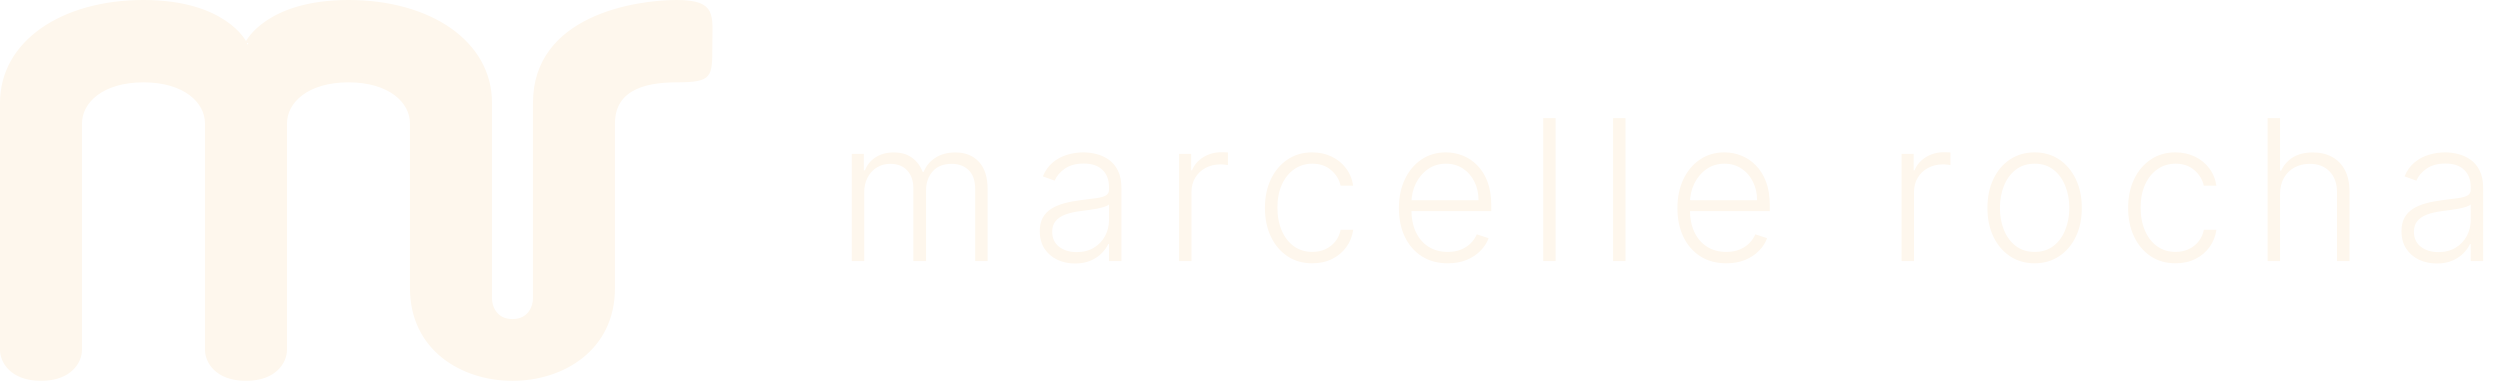
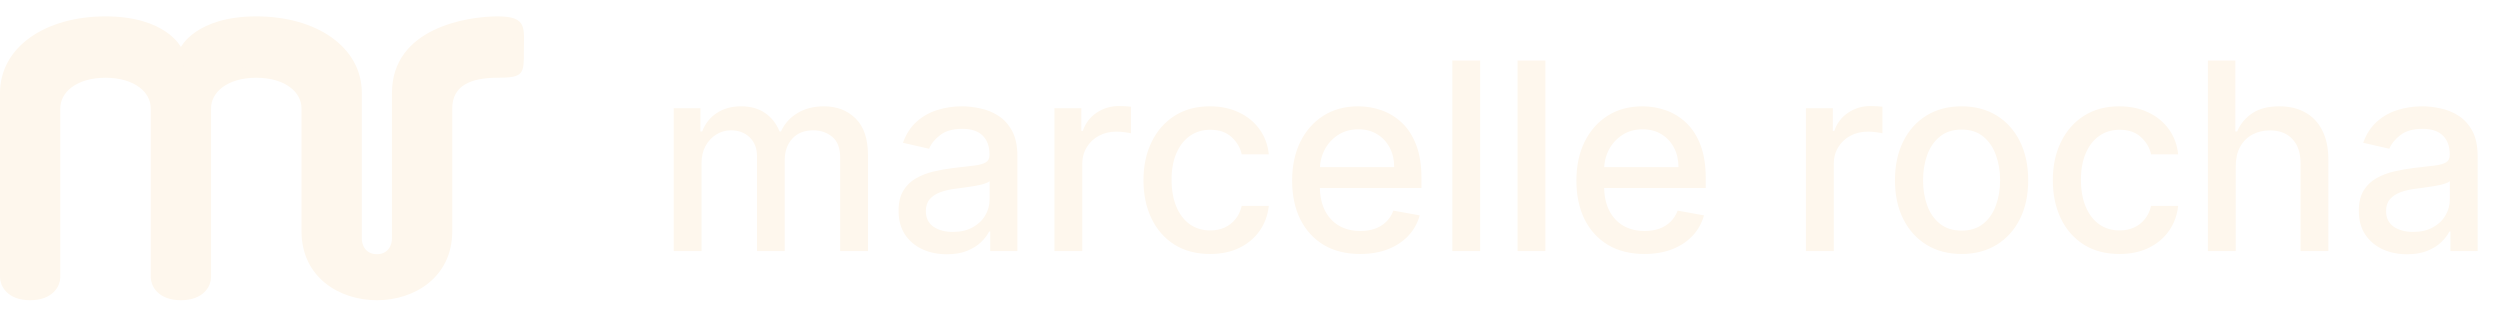
- <svg xmlns="http://www.w3.org/2000/svg" width="407" height="62" viewBox="0 0 407 62" fill="none">
-   <path d="M110.127 0.5C113.46 0.5 114.62 1.14 115.102 2.108C115.364 2.635 115.468 3.329 115.493 4.256C115.519 5.197 115.467 6.244 115.467 7.541C115.467 8.809 115.466 9.77 115.379 10.52C115.292 11.268 115.126 11.723 114.859 12.029C114.598 12.329 114.176 12.558 113.409 12.705C112.638 12.853 111.584 12.905 110.127 12.905C107.176 12.905 104.565 13.326 102.677 14.441C100.745 15.582 99.615 17.425 99.615 20.108V46.919C99.615 51.792 97.6 55.419 94.588 57.84C91.563 60.27 87.507 61.5 83.43 61.5C79.352 61.5 75.296 60.27 72.27 57.84C69.258 55.419 67.243 51.792 67.243 46.919V20.108C67.243 16.359 63.541 12.905 56.731 12.905C49.922 12.905 46.221 16.359 46.221 20.107V56.974C46.221 57.82 45.855 58.946 44.912 59.861C43.978 60.768 42.442 61.5 40.046 61.5C37.65 61.5 36.114 60.768 35.18 59.861C34.236 58.946 33.872 57.82 33.872 56.974V20.108C33.872 16.359 30.17 12.905 23.36 12.905C16.551 12.905 12.849 16.359 12.849 20.107V56.974C12.849 57.82 12.483 58.946 11.54 59.861C10.606 60.768 9.07 61.5 6.675 61.5C4.279 61.5 2.743 60.767 1.809 59.86C0.865 58.945 0.5 57.819 0.5 56.973V16.757C0.5 11.916 2.903 7.871 6.962 5.018C11.031 2.157 16.764 0.5 23.36 0.5C29.947 0.5 34.019 2.152 36.431 3.767C37.639 4.576 38.438 5.38 38.932 5.975C39.178 6.272 39.348 6.518 39.455 6.685C39.508 6.768 39.547 6.832 39.57 6.873C39.582 6.894 39.59 6.909 39.595 6.918C39.596 6.921 39.597 6.924 39.598 6.926H39.599L40.046 7.823L40.492 6.926C40.493 6.926 40.493 6.927 40.493 6.927C40.494 6.925 40.496 6.922 40.498 6.918C40.503 6.909 40.511 6.894 40.523 6.873C40.546 6.832 40.583 6.768 40.637 6.685C40.744 6.517 40.915 6.272 41.162 5.975C41.656 5.38 42.455 4.575 43.664 3.767C46.078 2.152 50.152 0.5 56.738 0.5C63.335 0.5 69.068 2.157 73.137 5.018C77.195 7.871 79.599 11.917 79.599 16.757V46.919L79.592 48.593V48.595C79.592 49.233 79.779 50.179 80.353 50.98C80.946 51.807 81.931 52.446 83.43 52.446C84.928 52.446 85.912 51.807 86.505 50.98C87.079 50.179 87.267 49.233 87.267 48.595V16.757C87.267 9.886 91.268 5.842 96.16 3.487C101.074 1.123 106.833 0.5 110.127 0.5Z" fill="#FEF7ED" stroke="#FEF7ED" stroke-linecap="round" />
-   <path d="M138.67 42.5V25.046H140.636V27.727H140.818C141.167 26.826 141.746 26.117 142.557 25.602C143.375 25.079 144.356 24.818 145.5 24.818C146.705 24.818 147.693 25.102 148.466 25.671C149.246 26.231 149.83 27.004 150.216 27.989H150.364C150.758 27.019 151.398 26.25 152.284 25.682C153.178 25.106 154.261 24.818 155.534 24.818C157.155 24.818 158.436 25.329 159.375 26.352C160.314 27.367 160.784 28.852 160.784 30.807V42.5H158.761V30.807C158.761 29.428 158.409 28.394 157.705 27.704C157 27.015 156.072 26.671 154.92 26.671C153.587 26.671 152.561 27.079 151.841 27.898C151.121 28.716 150.761 29.754 150.761 31.011V42.5H148.693V30.625C148.693 29.443 148.364 28.489 147.705 27.761C147.045 27.034 146.117 26.671 144.92 26.671C144.117 26.671 143.394 26.867 142.75 27.261C142.114 27.655 141.61 28.204 141.239 28.909C140.875 29.606 140.693 30.409 140.693 31.318V42.5H138.67ZM175.014 42.898C173.961 42.898 172.999 42.693 172.128 42.284C171.257 41.867 170.563 41.269 170.048 40.489C169.533 39.701 169.276 38.746 169.276 37.625C169.276 36.761 169.438 36.034 169.764 35.443C170.09 34.852 170.552 34.367 171.151 33.989C171.749 33.61 172.457 33.311 173.276 33.091C174.094 32.871 174.995 32.701 175.98 32.58C176.957 32.458 177.783 32.352 178.457 32.261C179.139 32.17 179.658 32.026 180.014 31.829C180.37 31.633 180.548 31.314 180.548 30.875V30.466C180.548 29.276 180.192 28.341 179.48 27.659C178.776 26.97 177.76 26.625 176.435 26.625C175.177 26.625 174.151 26.901 173.355 27.454C172.567 28.008 172.014 28.659 171.696 29.409L169.776 28.716C170.17 27.761 170.715 27 171.412 26.432C172.109 25.856 172.889 25.443 173.753 25.193C174.616 24.936 175.491 24.807 176.378 24.807C177.045 24.807 177.738 24.894 178.457 25.068C179.185 25.242 179.859 25.546 180.48 25.977C181.101 26.401 181.605 26.996 181.991 27.761C182.378 28.519 182.571 29.481 182.571 30.648V42.5H180.548V39.739H180.423C180.181 40.254 179.821 40.754 179.344 41.239C178.866 41.724 178.268 42.121 177.548 42.432C176.829 42.742 175.984 42.898 175.014 42.898ZM175.287 41.045C176.363 41.045 177.295 40.807 178.082 40.33C178.87 39.852 179.476 39.22 179.901 38.432C180.332 37.636 180.548 36.761 180.548 35.807V33.284C180.397 33.428 180.143 33.557 179.787 33.67C179.438 33.784 179.033 33.886 178.571 33.977C178.116 34.061 177.662 34.133 177.207 34.193C176.753 34.254 176.344 34.307 175.98 34.352C174.995 34.474 174.154 34.663 173.457 34.92C172.76 35.178 172.226 35.534 171.855 35.989C171.484 36.436 171.298 37.011 171.298 37.716C171.298 38.776 171.677 39.599 172.435 40.182C173.192 40.758 174.143 41.045 175.287 41.045ZM191.952 42.5V25.046H193.918V27.727H194.065C194.414 26.849 195.02 26.14 195.884 25.602C196.755 25.057 197.74 24.784 198.838 24.784C199.005 24.784 199.19 24.788 199.395 24.796C199.599 24.803 199.77 24.811 199.906 24.818V26.875C199.815 26.86 199.656 26.837 199.429 26.807C199.202 26.776 198.955 26.761 198.69 26.761C197.781 26.761 196.971 26.954 196.259 27.341C195.554 27.72 194.997 28.246 194.588 28.921C194.179 29.595 193.974 30.364 193.974 31.227V42.5H191.952ZM213.645 42.864C212.084 42.864 210.724 42.474 209.565 41.693C208.414 40.913 207.52 39.845 206.884 38.489C206.247 37.133 205.929 35.587 205.929 33.852C205.929 32.102 206.251 30.546 206.895 29.182C207.546 27.818 208.448 26.75 209.599 25.977C210.751 25.197 212.088 24.807 213.611 24.807C214.777 24.807 215.834 25.034 216.781 25.489C217.728 25.936 218.509 26.568 219.122 27.386C219.743 28.197 220.134 29.144 220.293 30.227H218.247C218.035 29.242 217.524 28.401 216.713 27.704C215.91 27 214.887 26.648 213.645 26.648C212.531 26.648 211.546 26.951 210.69 27.557C209.834 28.155 209.164 28.992 208.679 30.068C208.202 31.136 207.963 32.375 207.963 33.784C207.963 35.201 208.198 36.455 208.668 37.545C209.137 38.629 209.796 39.477 210.645 40.091C211.501 40.705 212.501 41.011 213.645 41.011C214.418 41.011 215.122 40.867 215.759 40.58C216.402 40.284 216.94 39.867 217.372 39.33C217.812 38.792 218.107 38.151 218.259 37.409H220.304C220.152 38.462 219.777 39.401 219.179 40.227C218.588 41.045 217.819 41.689 216.872 42.159C215.933 42.629 214.857 42.864 213.645 42.864ZM235.696 42.864C234.067 42.864 232.658 42.485 231.469 41.727C230.279 40.962 229.359 39.905 228.707 38.557C228.063 37.201 227.741 35.64 227.741 33.875C227.741 32.117 228.063 30.557 228.707 29.193C229.359 27.822 230.257 26.75 231.401 25.977C232.552 25.197 233.882 24.807 235.389 24.807C236.336 24.807 237.249 24.981 238.128 25.329C239.007 25.671 239.795 26.197 240.491 26.909C241.196 27.614 241.753 28.504 242.162 29.579C242.571 30.648 242.776 31.913 242.776 33.375V34.375H229.139V32.591H240.707C240.707 31.47 240.48 30.462 240.026 29.568C239.579 28.667 238.954 27.954 238.151 27.432C237.355 26.909 236.435 26.648 235.389 26.648C234.283 26.648 233.31 26.943 232.469 27.534C231.628 28.125 230.969 28.905 230.491 29.875C230.022 30.845 229.783 31.905 229.776 33.057V34.125C229.776 35.511 230.014 36.724 230.491 37.761C230.976 38.792 231.662 39.591 232.548 40.159C233.435 40.727 234.484 41.011 235.696 41.011C236.522 41.011 237.245 40.883 237.866 40.625C238.495 40.367 239.022 40.023 239.446 39.591C239.878 39.151 240.204 38.67 240.423 38.148L242.344 38.773C242.079 39.508 241.643 40.186 241.037 40.807C240.438 41.428 239.688 41.928 238.787 42.307C237.893 42.678 236.863 42.864 235.696 42.864ZM253.256 19.227V42.5H251.233V19.227H253.256ZM264.631 19.227V42.5H262.608V19.227H264.631ZM281.04 42.864C279.411 42.864 278.002 42.485 276.812 41.727C275.623 40.962 274.703 39.905 274.051 38.557C273.407 37.201 273.085 35.64 273.085 33.875C273.085 32.117 273.407 30.557 274.051 29.193C274.703 27.822 275.6 26.75 276.744 25.977C277.896 25.197 279.225 24.807 280.733 24.807C281.68 24.807 282.593 24.981 283.472 25.329C284.35 25.671 285.138 26.197 285.835 26.909C286.54 27.614 287.097 28.504 287.506 29.579C287.915 30.648 288.119 31.913 288.119 33.375V34.375H274.483V32.591H286.051C286.051 31.47 285.824 30.462 285.369 29.568C284.922 28.667 284.297 27.954 283.494 27.432C282.699 26.909 281.778 26.648 280.733 26.648C279.627 26.648 278.653 26.943 277.812 27.534C276.972 28.125 276.313 28.905 275.835 29.875C275.366 30.845 275.127 31.905 275.119 33.057V34.125C275.119 35.511 275.358 36.724 275.835 37.761C276.32 38.792 277.006 39.591 277.892 40.159C278.778 40.727 279.828 41.011 281.04 41.011C281.866 41.011 282.589 40.883 283.21 40.625C283.839 40.367 284.366 40.023 284.79 39.591C285.222 39.151 285.547 38.67 285.767 38.148L287.688 38.773C287.422 39.508 286.987 40.186 286.381 40.807C285.782 41.428 285.032 41.928 284.131 42.307C283.237 42.678 282.206 42.864 281.04 42.864ZM309.577 42.5V25.046H311.543V27.727H311.69C312.039 26.849 312.645 26.14 313.509 25.602C314.38 25.057 315.365 24.784 316.463 24.784C316.63 24.784 316.815 24.788 317.02 24.796C317.224 24.803 317.395 24.811 317.531 24.818V26.875C317.44 26.86 317.281 26.837 317.054 26.807C316.827 26.776 316.58 26.761 316.315 26.761C315.406 26.761 314.596 26.954 313.884 27.341C313.179 27.72 312.622 28.246 312.213 28.921C311.804 29.595 311.599 30.364 311.599 31.227V42.5H309.577ZM331.236 42.864C329.728 42.864 328.395 42.481 327.236 41.716C326.084 40.951 325.183 39.894 324.531 38.545C323.88 37.189 323.554 35.625 323.554 33.852C323.554 32.064 323.88 30.492 324.531 29.136C325.183 27.773 326.084 26.712 327.236 25.954C328.395 25.189 329.728 24.807 331.236 24.807C332.743 24.807 334.073 25.189 335.224 25.954C336.376 26.72 337.277 27.78 337.929 29.136C338.588 30.492 338.918 32.064 338.918 33.852C338.918 35.625 338.592 37.189 337.94 38.545C337.289 39.894 336.384 40.951 335.224 41.716C334.073 42.481 332.743 42.864 331.236 42.864ZM331.236 41.011C332.448 41.011 333.474 40.686 334.315 40.034C335.156 39.383 335.793 38.515 336.224 37.432C336.664 36.349 336.884 35.155 336.884 33.852C336.884 32.549 336.664 31.352 336.224 30.261C335.793 29.171 335.156 28.296 334.315 27.636C333.474 26.977 332.448 26.648 331.236 26.648C330.031 26.648 329.005 26.977 328.156 27.636C327.315 28.296 326.675 29.171 326.236 30.261C325.804 31.352 325.588 32.549 325.588 33.852C325.588 35.155 325.804 36.349 326.236 37.432C326.675 38.515 327.315 39.383 328.156 40.034C328.997 40.686 330.024 41.011 331.236 41.011ZM354.176 42.864C352.616 42.864 351.256 42.474 350.097 41.693C348.945 40.913 348.051 39.845 347.415 38.489C346.778 37.133 346.46 35.587 346.46 33.852C346.46 32.102 346.782 30.546 347.426 29.182C348.078 27.818 348.979 26.75 350.131 25.977C351.282 25.197 352.619 24.807 354.142 24.807C355.309 24.807 356.366 25.034 357.312 25.489C358.259 25.936 359.04 26.568 359.653 27.386C360.275 28.197 360.665 29.144 360.824 30.227H358.778C358.566 29.242 358.055 28.401 357.244 27.704C356.441 27 355.419 26.648 354.176 26.648C353.063 26.648 352.078 26.951 351.222 27.557C350.366 28.155 349.695 28.992 349.21 30.068C348.733 31.136 348.494 32.375 348.494 33.784C348.494 35.201 348.729 36.455 349.199 37.545C349.669 38.629 350.328 39.477 351.176 40.091C352.032 40.705 353.032 41.011 354.176 41.011C354.949 41.011 355.653 40.867 356.29 40.58C356.934 40.284 357.472 39.867 357.903 39.33C358.343 38.792 358.638 38.151 358.79 37.409H360.835C360.684 38.462 360.309 39.401 359.71 40.227C359.119 41.045 358.35 41.689 357.403 42.159C356.464 42.629 355.388 42.864 354.176 42.864ZM371.193 31.591V42.5H369.17V19.227H371.193V27.784H371.375C371.784 26.883 372.417 26.163 373.273 25.625C374.136 25.087 375.227 24.818 376.545 24.818C377.727 24.818 378.765 25.061 379.659 25.546C380.553 26.03 381.25 26.746 381.75 27.693C382.25 28.64 382.5 29.807 382.5 31.193V42.5H380.466V31.318C380.466 29.879 380.064 28.746 379.261 27.921C378.466 27.087 377.39 26.671 376.034 26.671C375.102 26.671 374.273 26.867 373.545 27.261C372.818 27.655 372.242 28.224 371.818 28.966C371.402 29.701 371.193 30.576 371.193 31.591ZM396.702 42.898C395.649 42.898 394.687 42.693 393.815 42.284C392.944 41.867 392.251 41.269 391.736 40.489C391.221 39.701 390.963 38.746 390.963 37.625C390.963 36.761 391.126 36.034 391.452 35.443C391.777 34.852 392.24 34.367 392.838 33.989C393.437 33.61 394.145 33.311 394.963 33.091C395.781 32.871 396.683 32.701 397.668 32.58C398.645 32.458 399.471 32.352 400.145 32.261C400.827 32.17 401.346 32.026 401.702 31.829C402.058 31.633 402.236 31.314 402.236 30.875V30.466C402.236 29.276 401.88 28.341 401.168 27.659C400.463 26.97 399.448 26.625 398.122 26.625C396.865 26.625 395.838 26.901 395.043 27.454C394.255 28.008 393.702 28.659 393.384 29.409L391.463 28.716C391.857 27.761 392.402 27 393.099 26.432C393.796 25.856 394.577 25.443 395.44 25.193C396.304 24.936 397.179 24.807 398.065 24.807C398.732 24.807 399.425 24.894 400.145 25.068C400.872 25.242 401.546 25.546 402.168 25.977C402.789 26.401 403.293 26.996 403.679 27.761C404.065 28.519 404.259 29.481 404.259 30.648V42.5H402.236V39.739H402.111C401.868 40.254 401.509 40.754 401.031 41.239C400.554 41.724 399.955 42.121 399.236 42.432C398.516 42.742 397.671 42.898 396.702 42.898ZM396.974 41.045C398.05 41.045 398.982 40.807 399.77 40.33C400.558 39.852 401.164 39.22 401.588 38.432C402.02 37.636 402.236 36.761 402.236 35.807V33.284C402.084 33.428 401.83 33.557 401.474 33.67C401.126 33.784 400.721 33.886 400.259 33.977C399.804 34.061 399.349 34.133 398.895 34.193C398.44 34.254 398.031 34.307 397.668 34.352C396.683 34.474 395.842 34.663 395.145 34.92C394.448 35.178 393.914 35.534 393.543 35.989C393.171 36.436 392.986 37.011 392.986 37.716C392.986 38.776 393.365 39.599 394.122 40.182C394.88 40.758 395.83 41.045 396.974 41.045Z" fill="#FEF7ED" />
+ <svg xmlns="http://www.w3.org/2000/svg" width="229" height="29" viewBox="0 0 229 29" fill="none">
+   <path d="M16.122 4.531V4.532V4.531ZM17.019 4.531L17.024 4.522C17.032 4.51 17.044 4.487 17.064 4.457C17.102 4.396 17.166 4.303 17.26 4.188C17.448 3.959 17.759 3.641 18.233 3.319C19.178 2.679 20.805 2 23.477 2C26.16 2 28.469 2.684 30.092 3.84C31.705 4.989 32.645 6.603 32.645 8.527V21.176L32.642 21.877V21.878C32.642 22.19 32.73 22.65 33.01 23.046C33.308 23.467 33.804 23.784 34.523 23.784C35.241 23.784 35.737 23.467 36.035 23.046C36.315 22.65 36.403 22.19 36.403 21.878V8.527C36.403 5.788 37.964 4.177 39.92 3.223C41.899 2.258 44.232 2 45.569 2C46.943 2 47.249 2.274 47.365 2.511C47.445 2.673 47.487 2.912 47.497 3.292C47.508 3.686 47.486 4.095 47.486 4.662C47.486 5.2 47.486 5.584 47.452 5.879C47.419 6.172 47.359 6.294 47.305 6.356C47.257 6.412 47.155 6.488 46.871 6.543C46.582 6.599 46.17 6.622 45.569 6.622C44.33 6.622 43.185 6.799 42.335 7.308C41.443 7.842 40.927 8.712 40.927 9.933V21.176C40.927 23.132 40.132 24.571 38.953 25.531C37.762 26.501 36.153 27 34.523 27C32.892 27 31.282 26.501 30.091 25.531C28.912 24.571 28.118 23.132 28.118 21.176V9.933C28.118 8.134 26.38 6.622 23.476 6.622C20.572 6.622 18.833 8.134 18.833 9.932V25.393C18.833 25.673 18.71 26.07 18.378 26.398C18.055 26.715 17.497 27 16.57 27C15.644 27 15.087 26.715 14.764 26.398C14.431 26.07 14.309 25.673 14.309 25.393V9.933C14.309 8.134 12.57 6.622 9.666 6.622C6.762 6.622 5.024 8.134 5.023 9.932V25.393C5.023 25.673 4.901 26.07 4.568 26.398C4.245 26.715 3.688 27 2.762 27C1.835 27 1.278 26.715 0.955 26.396C0.623 26.069 0.5 25.672 0.5 25.392V8.527C0.5 6.603 1.438 4.989 3.052 3.84C4.675 2.684 6.983 2 9.666 2C12.338 2 13.965 2.679 14.909 3.319C15.384 3.641 15.694 3.959 15.882 4.188C15.976 4.303 16.04 4.396 16.078 4.457C16.097 4.487 16.11 4.51 16.117 4.522C16.119 4.526 16.121 4.528 16.122 4.53V4.531C16.123 4.533 16.124 4.535 16.124 4.535L16.57 5.444L17.019 4.531ZM17.019 4.531V4.533V4.534L17.018 4.535L17.019 4.531Z" fill="#FEF7ED" stroke="#FEF7ED" stroke-linecap="round" />
+   <path d="M61.713 23V9.909H64.159V12.04H64.321C64.594 11.318 65.04 10.756 65.659 10.352C66.278 9.943 67.02 9.739 67.883 9.739C68.758 9.739 69.492 9.943 70.082 10.352C70.679 10.761 71.119 11.324 71.403 12.04H71.54C71.852 11.341 72.349 10.784 73.031 10.369C73.713 9.949 74.526 9.739 75.469 9.739C76.656 9.739 77.625 10.111 78.375 10.855C79.131 11.599 79.508 12.722 79.508 14.222V23H76.96V14.46C76.96 13.574 76.719 12.932 76.236 12.534C75.753 12.136 75.176 11.938 74.506 11.938C73.676 11.938 73.031 12.193 72.571 12.704C72.111 13.21 71.881 13.861 71.881 14.656V23H69.341V14.298C69.341 13.588 69.119 13.017 68.676 12.585C68.233 12.153 67.656 11.938 66.946 11.938C66.463 11.938 66.017 12.065 65.608 12.321C65.204 12.571 64.878 12.921 64.628 13.369C64.383 13.818 64.261 14.338 64.261 14.929V23H61.713ZM86.734 23.29C85.904 23.29 85.154 23.136 84.484 22.829C83.813 22.517 83.282 22.065 82.89 21.474C82.504 20.884 82.31 20.159 82.31 19.301C82.31 18.562 82.452 17.954 82.737 17.477C83.021 17 83.404 16.622 83.887 16.344C84.37 16.065 84.91 15.855 85.506 15.713C86.103 15.571 86.711 15.463 87.33 15.389C88.114 15.298 88.751 15.224 89.239 15.168C89.728 15.105 90.083 15.006 90.305 14.869C90.526 14.733 90.637 14.511 90.637 14.204V14.145C90.637 13.401 90.427 12.824 90.006 12.415C89.592 12.006 88.972 11.801 88.148 11.801C87.29 11.801 86.614 11.992 86.12 12.372C85.631 12.747 85.293 13.165 85.106 13.625L82.711 13.079C82.995 12.284 83.41 11.642 83.955 11.153C84.506 10.659 85.14 10.301 85.856 10.079C86.572 9.852 87.325 9.739 88.114 9.739C88.637 9.739 89.191 9.801 89.776 9.926C90.367 10.046 90.918 10.267 91.43 10.591C91.947 10.915 92.37 11.378 92.7 11.98C93.029 12.577 93.194 13.352 93.194 14.307V23H90.705V21.21H90.603C90.438 21.54 90.191 21.864 89.862 22.182C89.532 22.5 89.109 22.764 88.592 22.974C88.075 23.185 87.455 23.29 86.734 23.29ZM87.288 21.244C87.992 21.244 88.594 21.105 89.094 20.827C89.6 20.548 89.984 20.185 90.245 19.736C90.512 19.281 90.646 18.796 90.646 18.278V16.591C90.555 16.682 90.379 16.767 90.117 16.847C89.862 16.921 89.569 16.986 89.239 17.043C88.91 17.094 88.589 17.142 88.276 17.188C87.964 17.227 87.702 17.261 87.492 17.29C86.998 17.352 86.546 17.457 86.137 17.605C85.734 17.753 85.41 17.966 85.165 18.244C84.927 18.517 84.808 18.881 84.808 19.335C84.808 19.966 85.04 20.443 85.506 20.767C85.972 21.085 86.566 21.244 87.288 21.244ZM96.588 23V9.909H99.051V11.989H99.188C99.426 11.284 99.847 10.73 100.449 10.327C101.057 9.918 101.744 9.713 102.511 9.713C102.67 9.713 102.858 9.719 103.074 9.73C103.295 9.741 103.469 9.756 103.594 9.773V12.21C103.491 12.182 103.31 12.151 103.048 12.117C102.787 12.077 102.526 12.057 102.264 12.057C101.662 12.057 101.125 12.185 100.653 12.44C100.188 12.69 99.818 13.04 99.546 13.489C99.273 13.932 99.136 14.438 99.136 15.006V23H96.588ZM110.844 23.264C109.577 23.264 108.487 22.977 107.572 22.403C106.663 21.824 105.964 21.026 105.475 20.009C104.987 18.991 104.742 17.827 104.742 16.514C104.742 15.185 104.992 14.011 105.492 12.994C105.992 11.972 106.697 11.173 107.606 10.599C108.515 10.026 109.586 9.739 110.819 9.739C111.813 9.739 112.7 9.923 113.478 10.293C114.256 10.656 114.884 11.168 115.362 11.827C115.844 12.486 116.131 13.256 116.222 14.136H113.742C113.606 13.523 113.293 12.994 112.805 12.551C112.322 12.108 111.674 11.886 110.862 11.886C110.151 11.886 109.529 12.074 108.995 12.449C108.467 12.818 108.055 13.347 107.759 14.034C107.464 14.716 107.316 15.523 107.316 16.454C107.316 17.409 107.461 18.233 107.751 18.926C108.04 19.619 108.45 20.156 108.978 20.537C109.512 20.918 110.14 21.108 110.862 21.108C111.344 21.108 111.782 21.02 112.174 20.844C112.572 20.662 112.904 20.403 113.171 20.068C113.444 19.733 113.634 19.329 113.742 18.858H116.222C116.131 19.704 115.856 20.46 115.396 21.125C114.935 21.79 114.319 22.312 113.546 22.693C112.779 23.074 111.879 23.264 110.844 23.264ZM124.589 23.264C123.3 23.264 122.189 22.989 121.257 22.438C120.331 21.881 119.615 21.099 119.109 20.094C118.609 19.082 118.359 17.898 118.359 16.54C118.359 15.199 118.609 14.017 119.109 12.994C119.615 11.972 120.32 11.173 121.223 10.599C122.132 10.026 123.195 9.739 124.411 9.739C125.149 9.739 125.865 9.861 126.558 10.105C127.251 10.349 127.874 10.733 128.425 11.256C128.976 11.778 129.411 12.457 129.729 13.293C130.047 14.122 130.206 15.131 130.206 16.318V17.222H119.8V15.312H127.709C127.709 14.642 127.572 14.048 127.3 13.531C127.027 13.008 126.643 12.597 126.149 12.296C125.661 11.994 125.087 11.844 124.428 11.844C123.712 11.844 123.087 12.02 122.553 12.372C122.024 12.719 121.615 13.173 121.325 13.736C121.041 14.293 120.899 14.898 120.899 15.551V17.043C120.899 17.918 121.053 18.662 121.359 19.276C121.672 19.889 122.107 20.358 122.663 20.682C123.22 21 123.871 21.159 124.615 21.159C125.098 21.159 125.538 21.091 125.936 20.954C126.334 20.812 126.678 20.602 126.967 20.324C127.257 20.046 127.479 19.702 127.632 19.293L130.044 19.727C129.851 20.438 129.504 21.06 129.004 21.594C128.51 22.122 127.888 22.534 127.138 22.829C126.393 23.119 125.544 23.264 124.589 23.264ZM135.582 5.545V23H133.033V5.545H135.582ZM141.558 5.545V23H139.01V5.545H141.558ZM150.629 23.264C149.339 23.264 148.228 22.989 147.296 22.438C146.37 21.881 145.654 21.099 145.148 20.094C144.648 19.082 144.398 17.898 144.398 16.54C144.398 15.199 144.648 14.017 145.148 12.994C145.654 11.972 146.359 11.173 147.262 10.599C148.171 10.026 149.234 9.739 150.45 9.739C151.188 9.739 151.904 9.861 152.597 10.105C153.29 10.349 153.913 10.733 154.464 11.256C155.015 11.778 155.45 12.457 155.768 13.293C156.086 14.122 156.245 15.131 156.245 16.318V17.222H145.839V15.312H153.748C153.748 14.642 153.612 14.048 153.339 13.531C153.066 13.008 152.683 12.597 152.188 12.296C151.7 11.994 151.126 11.844 150.467 11.844C149.751 11.844 149.126 12.02 148.592 12.372C148.063 12.719 147.654 13.173 147.364 13.736C147.08 14.293 146.938 14.898 146.938 15.551V17.043C146.938 17.918 147.092 18.662 147.398 19.276C147.711 19.889 148.146 20.358 148.702 20.682C149.259 21 149.91 21.159 150.654 21.159C151.137 21.159 151.577 21.091 151.975 20.954C152.373 20.812 152.717 20.602 153.006 20.324C153.296 20.046 153.518 19.702 153.671 19.293L156.083 19.727C155.89 20.438 155.543 21.06 155.043 21.594C154.549 22.122 153.927 22.534 153.177 22.829C152.433 23.119 151.583 23.264 150.629 23.264ZM165.424 23V9.909H167.887V11.989H168.023C168.262 11.284 168.683 10.73 169.285 10.327C169.893 9.918 170.58 9.713 171.347 9.713C171.506 9.713 171.694 9.719 171.91 9.73C172.131 9.741 172.305 9.756 172.43 9.773V12.21C172.327 12.182 172.146 12.151 171.884 12.117C171.623 12.077 171.362 12.057 171.1 12.057C170.498 12.057 169.961 12.185 169.489 12.44C169.023 12.69 168.654 13.04 168.381 13.489C168.109 13.932 167.972 14.438 167.972 15.006V23H165.424ZM179.68 23.264C178.453 23.264 177.382 22.983 176.467 22.421C175.553 21.858 174.842 21.071 174.337 20.06C173.831 19.048 173.578 17.866 173.578 16.514C173.578 15.156 173.831 13.969 174.337 12.952C174.842 11.935 175.553 11.145 176.467 10.582C177.382 10.02 178.453 9.739 179.68 9.739C180.908 9.739 181.979 10.02 182.893 10.582C183.808 11.145 184.518 11.935 185.024 12.952C185.53 13.969 185.783 15.156 185.783 16.514C185.783 17.866 185.53 19.048 185.024 20.06C184.518 21.071 183.808 21.858 182.893 22.421C181.979 22.983 180.908 23.264 179.68 23.264ZM179.689 21.125C180.484 21.125 181.143 20.915 181.666 20.494C182.189 20.074 182.575 19.514 182.825 18.815C183.081 18.116 183.209 17.347 183.209 16.506C183.209 15.671 183.081 14.903 182.825 14.204C182.575 13.5 182.189 12.935 181.666 12.508C181.143 12.082 180.484 11.869 179.689 11.869C178.888 11.869 178.223 12.082 177.695 12.508C177.172 12.935 176.783 13.5 176.527 14.204C176.277 14.903 176.152 15.671 176.152 16.506C176.152 17.347 176.277 18.116 176.527 18.815C176.783 19.514 177.172 20.074 177.695 20.494C178.223 20.915 178.888 21.125 179.689 21.125ZM194.141 23.264C192.874 23.264 191.783 22.977 190.869 22.403C189.96 21.824 189.261 21.026 188.772 20.009C188.283 18.991 188.039 17.827 188.039 16.514C188.039 15.185 188.289 14.011 188.789 12.994C189.289 11.972 189.994 11.173 190.903 10.599C191.812 10.026 192.883 9.739 194.116 9.739C195.11 9.739 195.996 9.923 196.775 10.293C197.553 10.656 198.181 11.168 198.658 11.827C199.141 12.486 199.428 13.256 199.519 14.136H197.039C196.903 13.523 196.59 12.994 196.102 12.551C195.619 12.108 194.971 11.886 194.158 11.886C193.448 11.886 192.826 12.074 192.292 12.449C191.763 12.818 191.352 13.347 191.056 14.034C190.761 14.716 190.613 15.523 190.613 16.454C190.613 17.409 190.758 18.233 191.048 18.926C191.337 19.619 191.746 20.156 192.275 20.537C192.809 20.918 193.437 21.108 194.158 21.108C194.641 21.108 195.079 21.02 195.471 20.844C195.869 20.662 196.201 20.403 196.468 20.068C196.741 19.733 196.931 19.329 197.039 18.858H199.519C199.428 19.704 199.153 20.46 198.692 21.125C198.232 21.79 197.616 22.312 196.843 22.693C196.076 23.074 195.175 23.264 194.141 23.264ZM204.793 15.227V23H202.244V5.545H204.759V12.04H204.92C205.227 11.335 205.696 10.776 206.327 10.361C206.957 9.946 207.781 9.739 208.798 9.739C209.696 9.739 210.48 9.923 211.151 10.293C211.827 10.662 212.349 11.213 212.719 11.946C213.094 12.673 213.281 13.582 213.281 14.673V23H210.733V14.98C210.733 14.02 210.486 13.276 209.991 12.747C209.497 12.213 208.81 11.946 207.929 11.946C207.327 11.946 206.787 12.074 206.31 12.329C205.838 12.585 205.466 12.96 205.193 13.454C204.926 13.943 204.793 14.534 204.793 15.227ZM220.491 23.29C219.662 23.29 218.912 23.136 218.241 22.829C217.571 22.517 217.04 22.065 216.648 21.474C216.261 20.884 216.068 20.159 216.068 19.301C216.068 18.562 216.21 17.954 216.494 17.477C216.778 17 217.162 16.622 217.645 16.344C218.128 16.065 218.668 15.855 219.264 15.713C219.861 15.571 220.469 15.463 221.088 15.389C221.872 15.298 222.509 15.224 222.997 15.168C223.486 15.105 223.841 15.006 224.062 14.869C224.284 14.733 224.395 14.511 224.395 14.204V14.145C224.395 13.401 224.185 12.824 223.764 12.415C223.349 12.006 222.73 11.801 221.906 11.801C221.048 11.801 220.372 11.992 219.878 12.372C219.389 12.747 219.051 13.165 218.864 13.625L216.469 13.079C216.753 12.284 217.168 11.642 217.713 11.153C218.264 10.659 218.898 10.301 219.614 10.079C220.33 9.852 221.082 9.739 221.872 9.739C222.395 9.739 222.949 9.801 223.534 9.926C224.125 10.046 224.676 10.267 225.188 10.591C225.705 10.915 226.128 11.378 226.457 11.98C226.787 12.577 226.952 13.352 226.952 14.307V23H224.463V21.21H224.361C224.196 21.54 223.949 21.864 223.619 22.182C223.29 22.5 222.866 22.764 222.349 22.974C221.832 23.185 221.213 23.29 220.491 23.29ZM221.045 21.244C221.75 21.244 222.352 21.105 222.852 20.827C223.358 20.548 223.741 20.185 224.003 19.736C224.27 19.281 224.403 18.796 224.403 18.278V16.591C224.313 16.682 224.136 16.767 223.875 16.847C223.619 16.921 223.327 16.986 222.997 17.043C222.668 17.094 222.347 17.142 222.034 17.188C221.722 17.227 221.46 17.261 221.25 17.29C220.756 17.352 220.304 17.457 219.895 17.605C219.491 17.753 219.168 17.966 218.923 18.244C218.685 18.517 218.565 18.881 218.565 19.335C218.565 19.966 218.798 20.443 219.264 20.767C219.73 21.085 220.324 21.244 221.045 21.244Z" fill="#FEF7ED" />
</svg>
